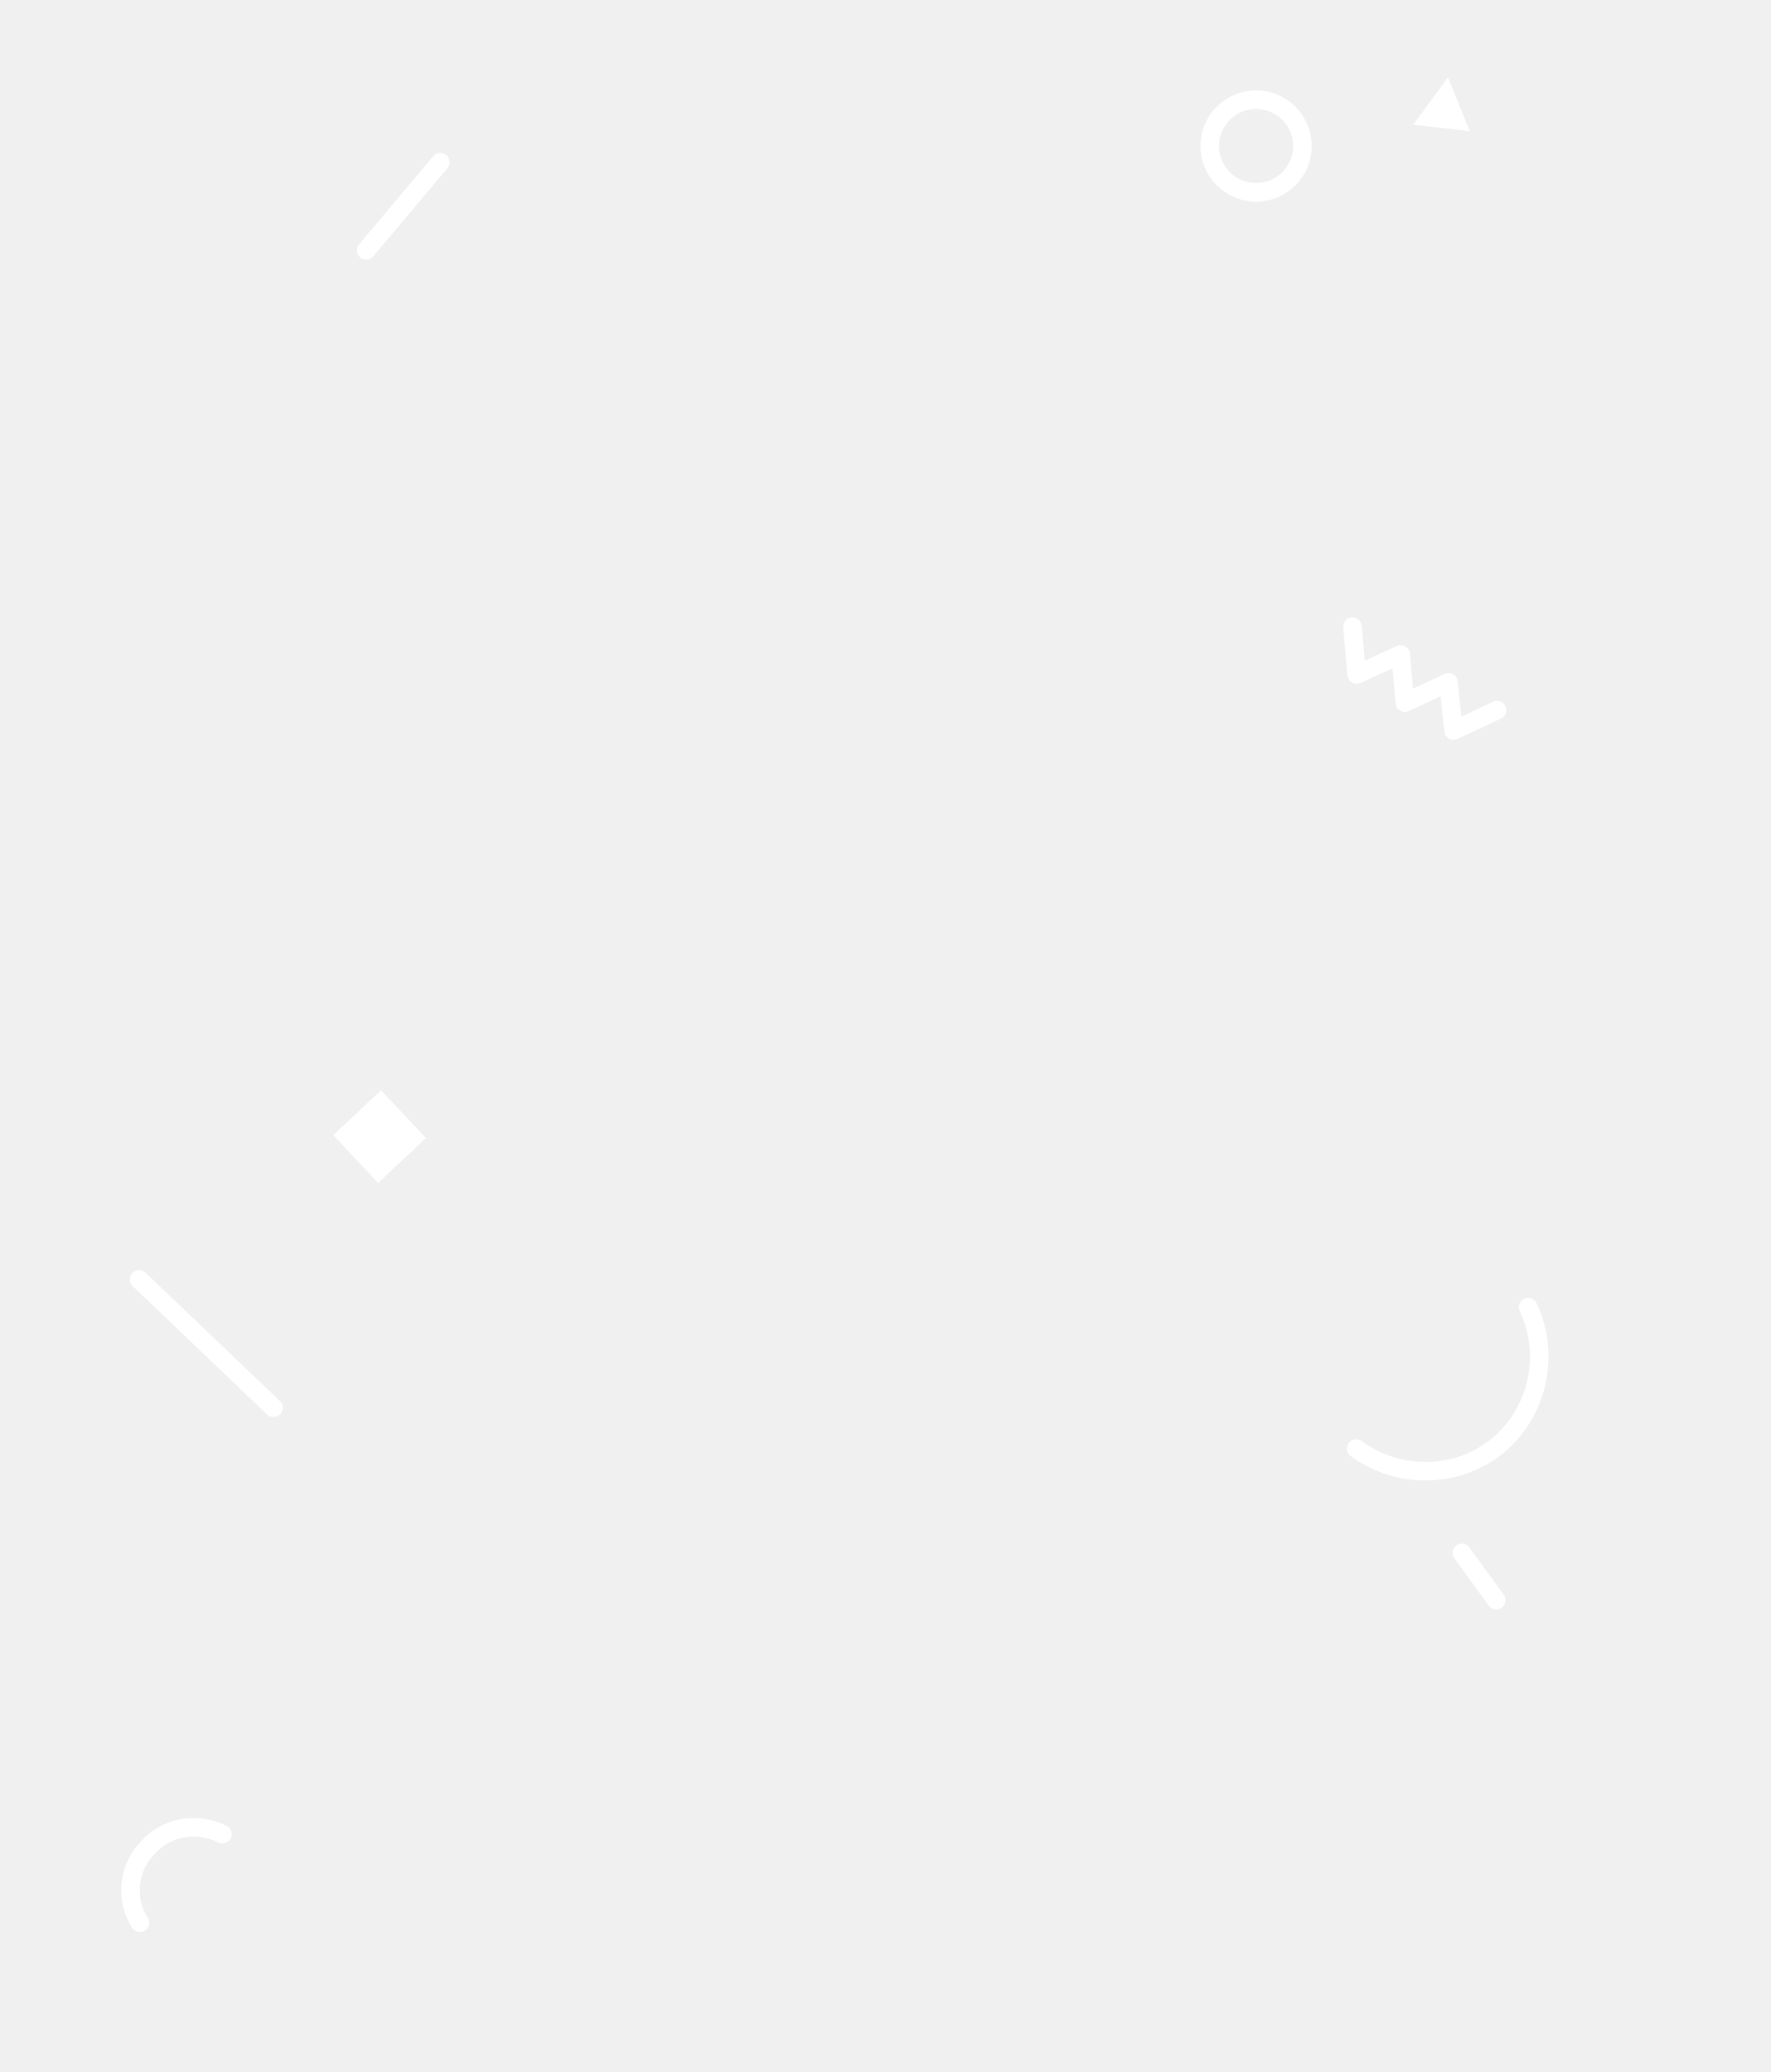
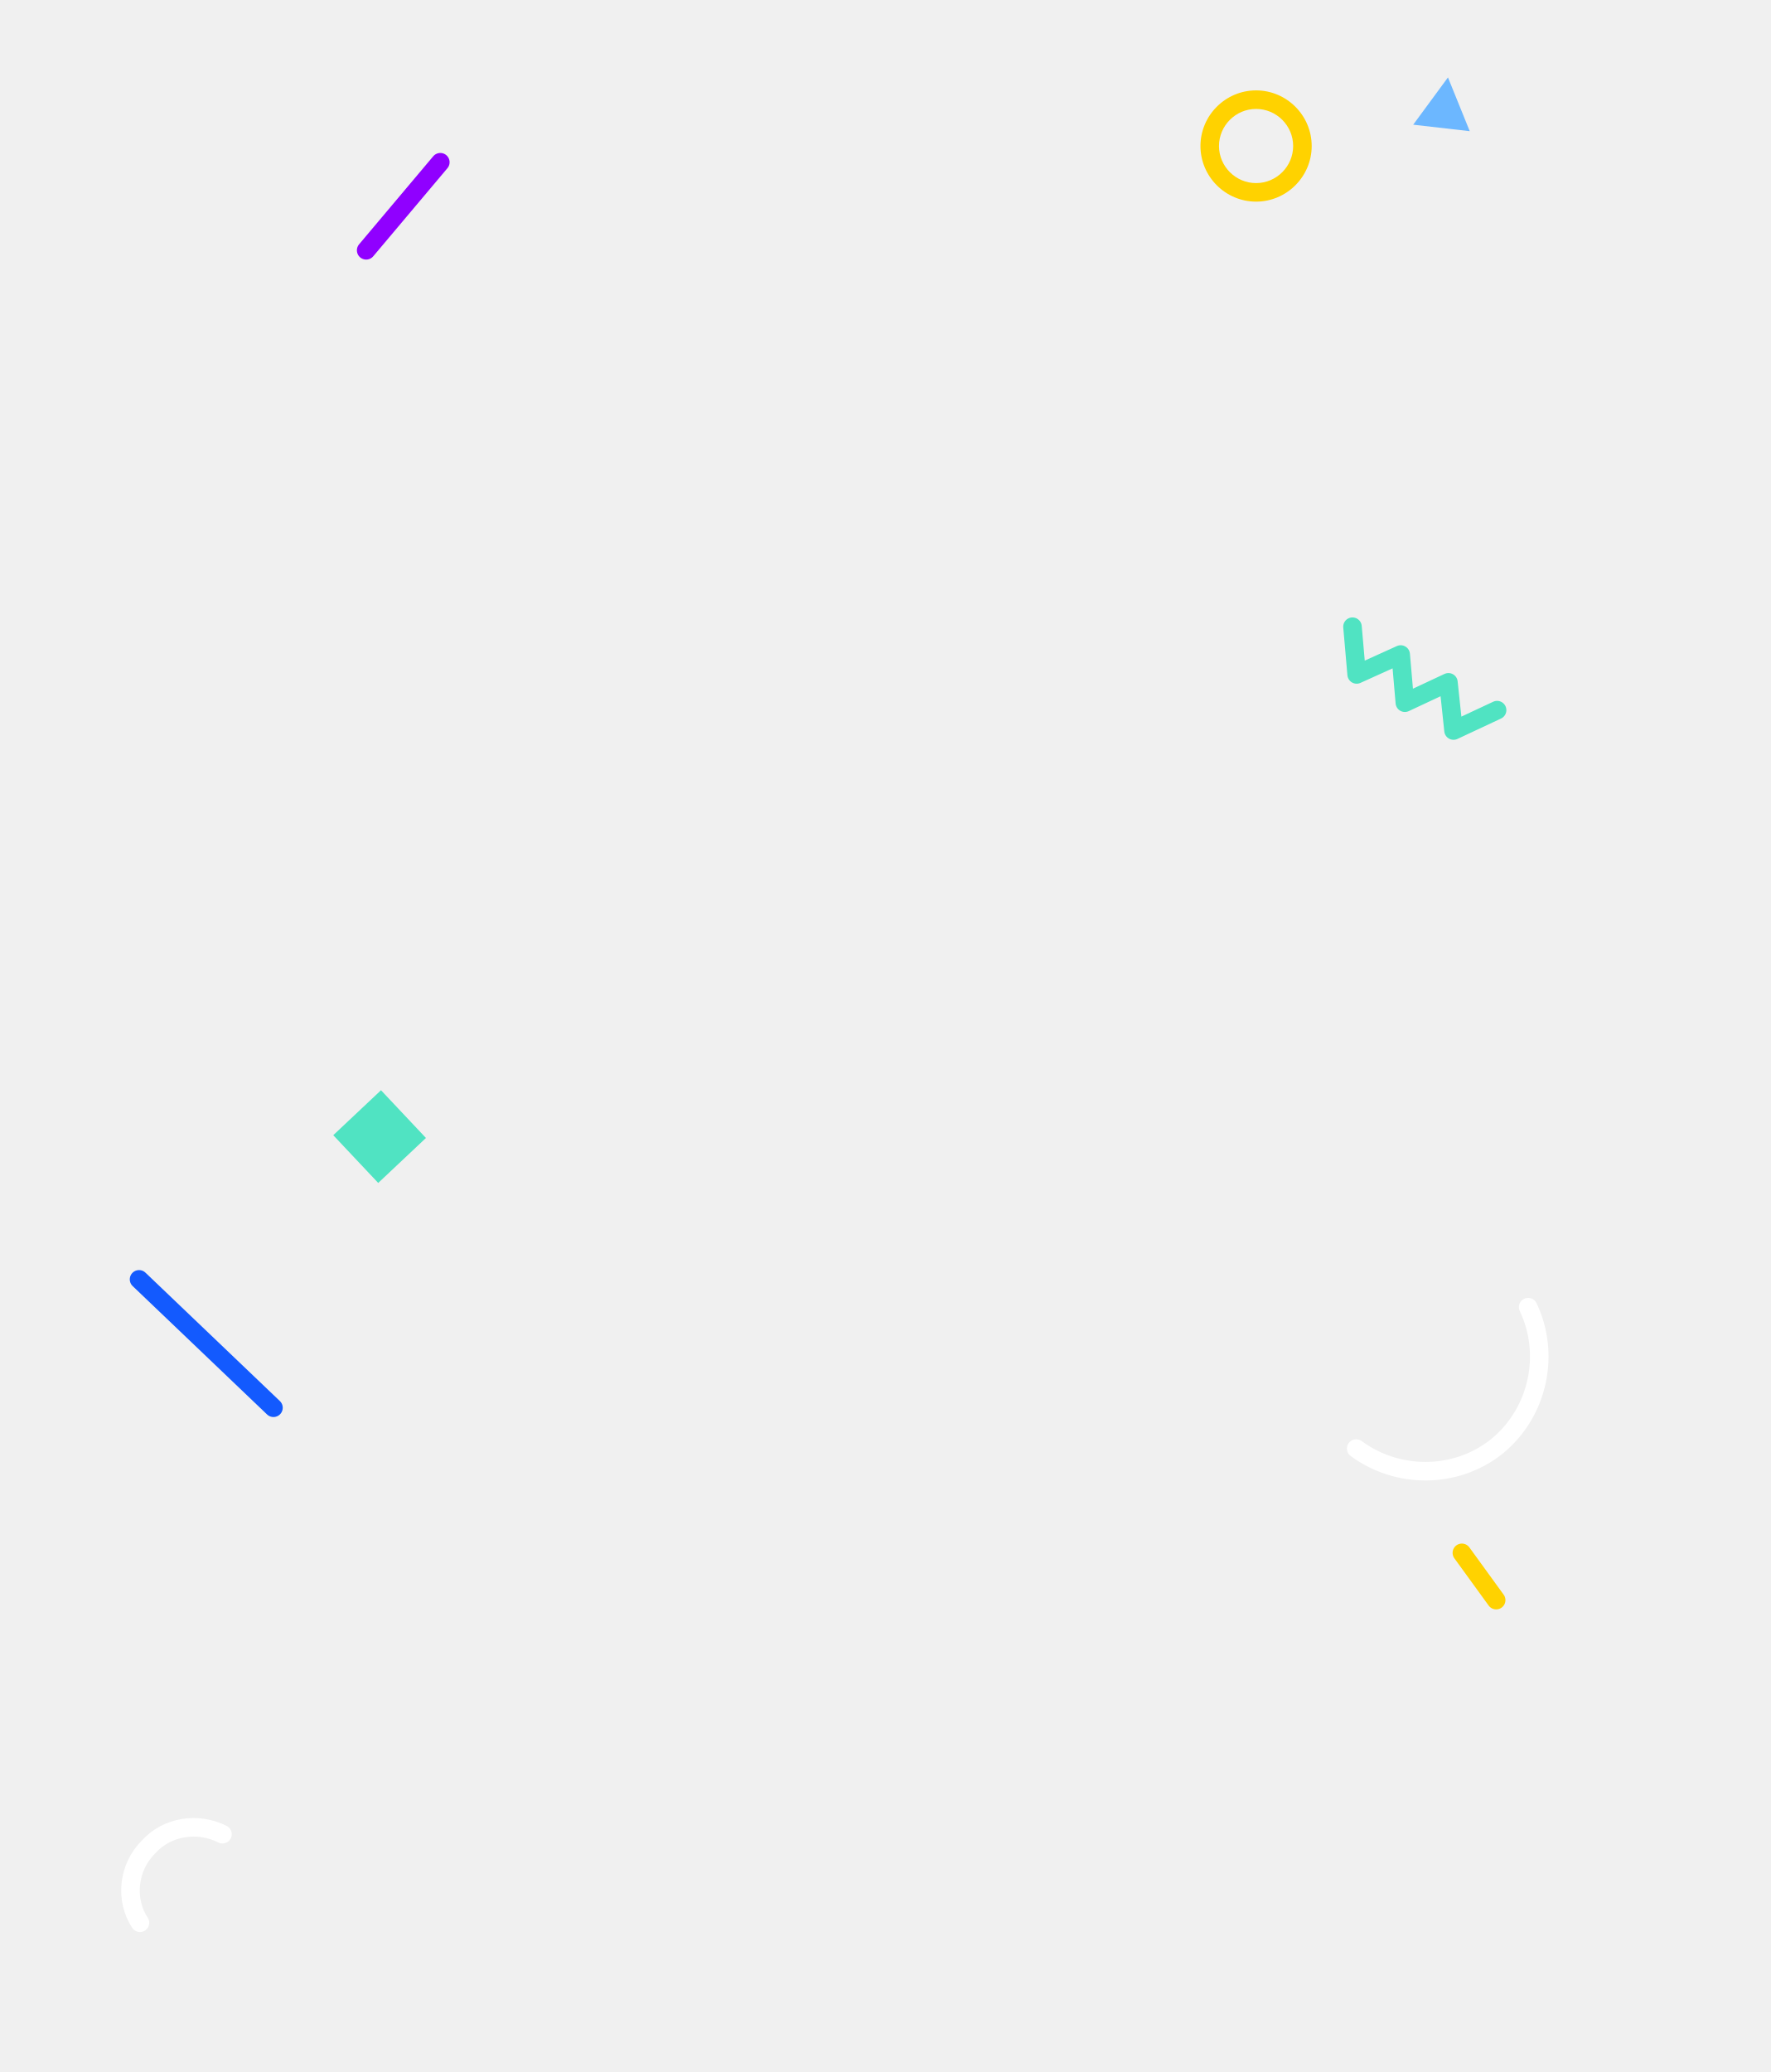
<svg xmlns="http://www.w3.org/2000/svg" version="1.1" id="motion" x="0px" y="0px" viewBox="0 0 382 447" style="enable-background:new 0 0 382 447;" xml:space="preserve">
  <style type="text/css">
- 	.st0{fill:none;stroke:#FFFFFF;stroke-width:4;stroke-linecap:round;stroke-linejoin:round;}
- 	.st1{fill:#FFFFFF;}
+ 	.st0{fill:none;stroke:#50E3C2;stroke-width:4;stroke-linecap:round;stroke-linejoin:round;}
+ 	.st1{fill:none;stroke:#9000FF;stroke-width:4;stroke-linecap:round;stroke-linejoin:round;}
+ 	.st2{fill:#6CB7FF;}
+ 	.st3{fill:#FFD200;}
+ 	.st4{fill:none;stroke:#FFFFFF;stroke-width:4;stroke-linecap:round;stroke-linejoin:round;}
+ 	.st5{fill:none;stroke:#135AFE;stroke-width:4;stroke-linecap:round;stroke-linejoin:round;}
+ 	.st6{fill:none;stroke:#FFD200;stroke-width:4;stroke-linecap:round;stroke-linejoin:round;}
+ 	.st7{fill:#50E3C2;}
</style>
-   <g id="white_ripple_g" transform="translate(282, 132)">
+   <g id="mint_ripple_g" transform="translate(282, 132)">
    <animateTransform accumulate="none" additive="replace" attributeName="transform" begin=".7" calcMode="spline" dur="10" fill="remove" keySplines="0,0,.2,1 ; 0,0,.2,1 ; 0,0,.2,1 ; 0,0,.2,1 ; 0,0,.2,1 ; 0,0,.2,1 ; 0,0,.2,1 ; 0,0,.2,1" keyTimes="0; .125; .25; .375; .5; .625; .75; .875; 1" repeatCount="indefinite" restart="always" type="translate" values="282,132 ; 282,132 ; 313,400 ; 313,400 ; 110,220 ; 110,220 ; 80,80 ; 80,80 ; 282,132">
		</animateTransform>
    <path id="mint_ripple" class="st0" d="M9.8,3.2l0.9,10.3l9.5-4.3l0.9,10.4l9.4-4.4l1.1,10.4l9.4-4.4 ">
      <animateTransform accumulate="none" additive="replace" attributeName="transform" begin=".7" calcMode="spline" dur="10" fill="remove" keySplines="0,0,.2,1 ; 0,0,.2,1 ; 0,0,.2,1 ; 0,0,.2,1 ; 0,0,.2,1 ; 0,0,.2,1 ; 0,0,.2,1 ; 0,0,.2,1" keyTimes="0; .125; .25; .375; .5; .625; .75; .875; 1" repeatCount="indefinite" restart="always" type="rotate" values="0; 0; -158; -158; -251; -251; -123 ; -123; 0">
			</animateTransform>
    </path>
  </g>
-   <g id="white_bar_g" transform="translate(79, 35)">
+   <g id="purple_bar_g" transform="translate(79, 35)">
    <animateTransform accumulate="none" additive="replace" attributeName="transform" begin=".7" calcMode="spline" dur="10" fill="remove" keySplines="0,0,.2,1 ; 0,0,.2,1 ; 0,0,.2,1 ; 0,0,.2,1 ; 0,0,.2,1 ; 0,0,.2,1 ; 0,0,.2,1 ; 0,0,.2,1" keyTimes="0; .125; .25; .375; .5; .625; .75; .875; 1" repeatCount="indefinite" restart="always" type="translate" values="79,35 ; 79,35 ; 286,35 ; 286,35 ; 244,360 ; 244,360 ; 49,168 ; 49,168 ; 79,35">
		</animateTransform>
-     <path id="purple_bar" class="st0" d="M0,19L16,0 ">
+     <path id="purple_bar" class="st1" d="M0,19L16,0 ">
      <animateTransform accumulate="none" additive="replace" attributeName="transform" begin=".7" calcMode="spline" dur="10" fill="remove" keySplines="0,0,.2,1 ; 0,0,.2,1 ; 0,0,.2,1 ; 0,0,.2,1 ; 0,0,.2,1 ; 0,0,.2,1 ; 0,0,.2,1 ; 0,0,.2,1" keyTimes="0; .125; .25; .375; .5; .625; .75; .875; 1" repeatCount="indefinite" restart="always" type="rotate" values="0; 0; -80; -80; -248; -248; -123 ; -123 ; 0">
			</animateTransform>
    </path>
  </g>
-   <g id="white_tri_g" transform="translate(302, 14)">
+   <g id="sky_tri_g" transform="translate(302, 14)">
    <animateTransform accumulate="none" additive="replace" attributeName="transform" begin=".7" calcMode="spline" dur="10" fill="remove" keySplines="0,0,.2,1 ; 0,0,.2,1 ; 0,0,.2,1 ; 0,0,.2,1 ; 0,0,.2,1 ; 0,0,.2,1 ; 0,0,.2,1 ; 0,0,.2,1" keyTimes="0; .125; .25; .375; .5; .625; .75; .875; 1" repeatCount="indefinite" restart="always" type="translate" values="302,14 ; 302,14 ; 100,312 ; 100,312 ; 320,123 ; 320,123 ; 55,230 ; 55,230 ; 302,14">
		</animateTransform>
-     <path id="sky_tri" class="st1" d="M10.4,2.7L2.9,12.9l12.2,1.4L10.4,2.7z ">
+     <path id="sky_tri" class="st2" d="M10.4,2.7L2.9,12.9l12.2,1.4L10.4,2.7z ">
      <animateTransform accumulate="none" additive="replace" attributeName="transform" begin=".7" calcMode="spline" dur="10" fill="remove" keySplines="0,0,.2,1 ; 0,0,.2,1 ; 0,0,.2,1 ; 0,0,.2,1 ; 0,0,.2,1 ; 0,0,.2,1 ; 0,0,.2,1 ; 0,0,.2,1" keyTimes="0; .125; .25; .375; .5; .625; .75; .875; 1" repeatCount="indefinite" restart="always" type="rotate" values="0; 0; 104; 104; 174; 174; -291 ; -291 ; 0">
			</animateTransform>
    </path>
  </g>
-   <g id="white_circle_g" transform="translate(270, 2)">
+   <g id="yellow_circle_g" transform="translate(270, 2)">
    <animateTransform accumulate="none" additive="replace" attributeName="transform" begin=".7" calcMode="spline" dur="10" fill="remove" keySplines="0,0,.2,1 ; 0,0,.2,1 ; 0,0,.2,1 ; 0,0,.2,1 ; 0,0,.2,1 ; 0,0,.2,1 ; 0,0,.2,1 ; 0,0,.2,1" keyTimes="0; .125; .25; .375; .5; .625; .75; .875; 1" repeatCount="indefinite" restart="always" type="translate" values="260,2 ; 260,2 ; 330,180 ; 330,180 ; 100,50 ; 100,50 ; 309,250 ; 309,250 ; 260,2">
		</animateTransform>
-     <path class="st1" d="M1,41.5c-6.6,0-12-5.4-12-12s5.4-12,12-12s12,5.4,12,12S7.6,41.5,1,41.5z M1,21.5c-4.4,0-8,3.6-8,8s3.6,8,8,8   s8-3.6,8-8S5.4,21.5,1,21.5z" />
+     <path class="st3" d="M1,41.5c-6.6,0-12-5.4-12-12s5.4-12,12-12s12,5.4,12,12S7.6,41.5,1,41.5z M1,21.5c-4.4,0-8,3.6-8,8s3.6,8,8,8   s8-3.6,8-8S5.4,21.5,1,21.5z" />
  </g>
  <g id="b_white_curve_g" transform="translate(292,282)">
    <animateTransform accumulate="none" additive="replace" attributeName="transform" begin=".7" calcMode="spline" dur="10" fill="remove" keySplines="0,0,.2,1 ; 0,0,.2,1 ; 0,0,.2,1 ; 0,0,.2,1 ; 0,0,.2,1 ; 0,0,.2,1 ; 0,0,.2,1 ; 0,0,.2,1" keyTimes="0; .125; .25; .375; .5; .625; .75; .875; 1" repeatCount="indefinite" restart="always" type="translate" values="292,299 ; 292,299 ; 66,66 ; 66,66 ; 82,302 ; 82,302 ; 272,21 ; 272,21 ; 292,299">
		</animateTransform>
-     <path id="b_white_curve" class="st0" d="M0.6,30.5C9.4,37,22,37.2,31,30c9-7.4,11.5-20,6.7-30 ">
+     <path id="b_white_curve" class="st4" d="M0.6,30.5C9.4,37,22,37.2,31,30c9-7.4,11.5-20,6.7-30 ">
      <animateTransform accumulate="none" additive="replace" attributeName="transform" begin=".7" calcMode="spline" dur="10" fill="remove" keySplines="0,0,.2,1 ; 0,0,.2,1 ; 0,0,.2,1 ; 0,0,.2,1 ; 0,0,.2,1 ; 0,0,.2,1 ; 0,0,.2,1 ; 0,0,.2,1" keyTimes="0; .125; .25; .375; .5; .625; .75; .875; 1" repeatCount="indefinite" restart="always" type="rotate" values="0; 0; 170; 170; 85; 85; -298 ; -298 ; 0">
			</animateTransform>
    </path>
  </g>
  <g id="white_curve_g" transform="translate(23, 389)">
    <animateTransform accumulate="none" additive="replace" attributeName="transform" begin=".7" calcMode="spline" dur="10" fill="remove" keySplines="0,0,.2,1 ; 0,0,.2,1 ; 0,0,.2,1 ; 0,0,.2,1 ; 0,0,.2,1 ; 0,0,.2,1 ; 0,0,.2,1 ; 0,0,.2,1" keyTimes="0; .125; .25; .375; .5; .625; .75; .875; 1" repeatCount="indefinite" restart="always" type="translate" values="23,389 ; 23,389 ; 27,247 ; 27,247 ; 310,263 ; 310,263 ; 88,345 ; 88,345 ; 23,389">
		</animateTransform>
-     <path id="white_curve" class="st0" d="M25,6.7C19.7,4,13,5,9,9.5C4.5,14,4,21,7.2,25.8 ">
+     <path id="white_curve" class="st4" d="M25,6.7C19.7,4,13,5,9,9.5C4.5,14,4,21,7.2,25.8 ">
      <animateTransform accumulate="none" additive="replace" attributeName="transform" begin=".7" calcMode="spline" dur="10" fill="remove" keySplines="0,0,.2,1 ; 0,0,.2,1 ; 0,0,.2,1 ; 0,0,.2,1 ; 0,0,.2,1 ; 0,0,.2,1 ; 0,0,.2,1 ; 0,0,.2,1" keyTimes="0; .125; .25; .375; .5; .625; .75; .875; 1" repeatCount="indefinite" restart="always" type="rotate" values="0; 0; -91; -91; 42; 42; -138 ; -138 ; 0">
			</animateTransform>
    </path>
  </g>
-   <g id="white_bar_g" transform="translate(30, 276)">
+   <g id="blue_bar_g" transform="translate(30, 276)">
    <animateTransform accumulate="none" additive="replace" attributeName="transform" begin=".7" calcMode="spline" dur="10" fill="remove" keySplines="0,0,.2,1 ; 0,0,.2,1 ; 0,0,.2,1 ; 0,0,.2,1 ; 0,0,.2,1 ; 0,0,.2,1 ; 0,0,.2,1 ; 0,0,.2,1" keyTimes="0; .125; .25; .375; .5; .625; .75; .875; 1" repeatCount="indefinite" restart="always" type="translate" values="30,276 ; 30,276 ; 280,244 ; 280,244 ; 81,117 ; 81,117 ; 300,380 ; 300,380 ; 30,276">
		</animateTransform>
-     <path id="blue_bar_1_" class="st0" d="M29,27.7L0,0 ">
+     <path id="blue_bar_1_" class="st5" d="M29,27.7L0,0 ">
      <animateTransform accumulate="none" additive="replace" attributeName="transform" begin=".7" calcMode="spline" dur="10" fill="remove" keySplines="0,0,.2,1 ; 0,0,.2,1 ; 0,0,.2,1 ; 0,0,.2,1 ; 0,0,.2,1 ; 0,0,.2,1 ; 0,0,.2,1 ; 0,0,.2,1" keyTimes="0; .125; .25; .375; .5; .625; .75; .875; 1" repeatCount="indefinite" restart="always" type="rotate" values="0; 0; 190; 190; 91; 91; 170 ; 170 ; 0">
			</animateTransform>
    </path>
  </g>
-   <g id="white_bar_g" transform="translate(315, 335)">
+   <g id="yellow_bar_g" transform="translate(315, 335)">
    <animateTransform accumulate="none" additive="replace" attributeName="transform" begin=".7" calcMode="spline" dur="10" fill="remove" keySplines="0,0,.2,1 ; 0,0,.2,1 ; 0,0,.2,1 ; 0,0,.2,1 ; 0,0,.2,1 ; 0,0,.2,1 ; 0,0,.2,1 ; 0,0,.2,1" keyTimes="0; .125; .25; .375; .5; .625; .75; .875; 1" repeatCount="indefinite" restart="always" type="translate" values="315,335 ; 315,335 ; 72,135 ; 72,135 ; 266,39 ; 266,39 ; 266,196 ; 266,196 ; 315,335">
		</animateTransform>
-     <path id="yellow_bar" class="st0" d="M7.8,10.2L0.4,0 ">
+     <path id="yellow_bar" class="st6" d="M7.8,10.2L0.4,0 ">
      <animateTransform accumulate="none" additive="replace" attributeName="transform" begin=".7" calcMode="spline" dur="10" fill="remove" keySplines="0,0,.2,1 ; 0,0,.2,1 ; 0,0,.2,1 ; 0,0,.2,1 ; 0,0,.2,1 ; 0,0,.2,1 ; 0,0,.2,1 ; 0,0,.2,1" keyTimes="0; .125; .25; .375; .5; .625; .75; .875; 1" repeatCount="indefinite" restart="always" type="rotate" values="0; 0; -120; -120; -212; -212; -96 ; -96 ; 0">
			</animateTransform>
    </path>
  </g>
-   <g id="white_tri_g" transform="translate(54, 232)">
+   <g id="mint_tri_g" transform="translate(54, 232)">
    <animateTransform accumulate="none" additive="replace" attributeName="transform" begin=".7" calcMode="spline" dur="10" fill="remove" keySplines="0,0,.2,1 ; 0,0,.2,1 ; 0,0,.2,1 ; 0,0,.2,1 ; 0,0,.2,1 ; 0,0,.2,1 ; 0,0,.2,1 ; 0,0,.2,1" keyTimes="0; .125; .25; .375; .5; .625; .75; .875; 1" repeatCount="indefinite" restart="always" type="translate" values="54,232 ; 54,232 ; 293,97 ; 293,97 ; 297,168 ; 297,168 ; 35,400 ; 35,400 ; 54,232">
		</animateTransform>
-     <path id="mint_square" class="st1" d="M27.6,23.2l-9.7-10.3l10.3-9.7l9.7,10.3L27.6,23.2z ">
+     <path id="mint_square" class="st7" d="M27.6,23.2l-9.7-10.3l10.3-9.7l9.7,10.3L27.6,23.2z ">
      <animateTransform accumulate="none" additive="replace" attributeName="transform" begin=".7" calcMode="spline" dur="10" fill="remove" keySplines="0,0,.2,1 ; 0,0,.2,1 ; 0,0,.2,1 ; 0,0,.2,1 ; 0,0,.2,1 ; 0,0,.2,1 ; 0,0,.2,1 ; 0,0,.2,1" keyTimes="0; .125; .25; .375; .5; .625; .75; .875; 1" repeatCount="indefinite" restart="always" type="rotate" values="0; 0; 182; 182; 106; 106; -27 ; -27 ; 0">
			</animateTransform>
    </path>
  </g>
</svg>
